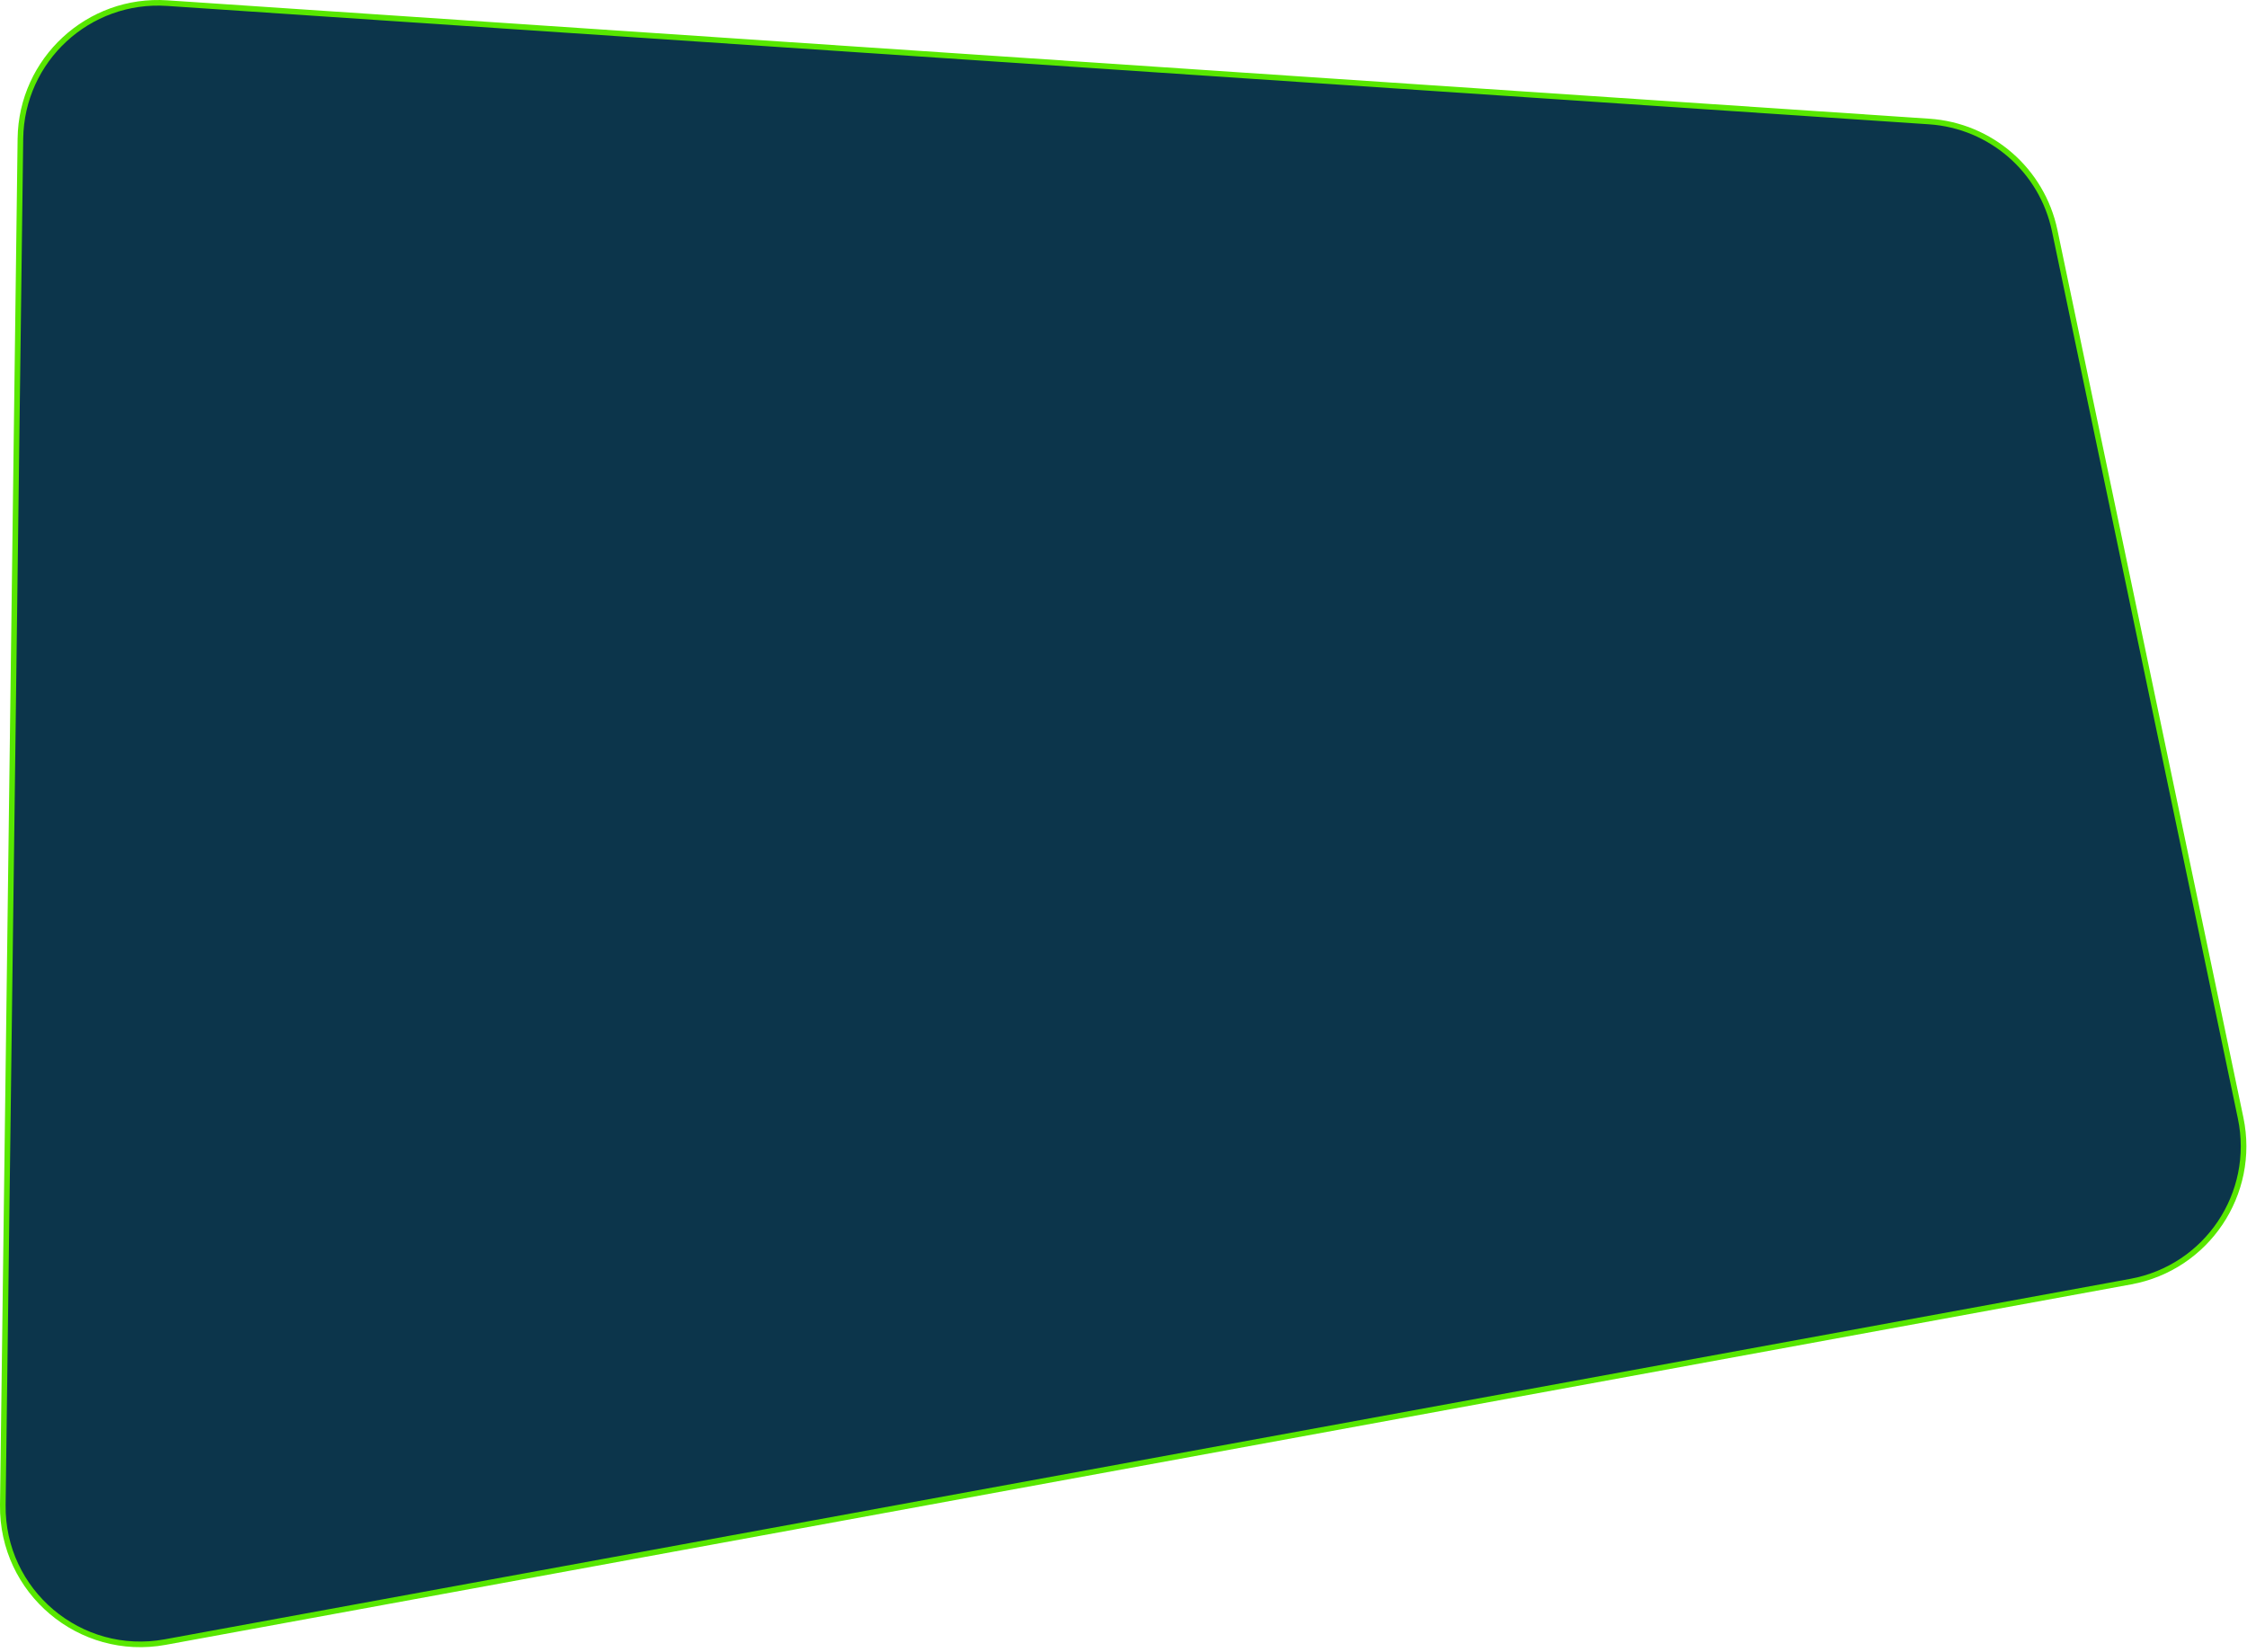
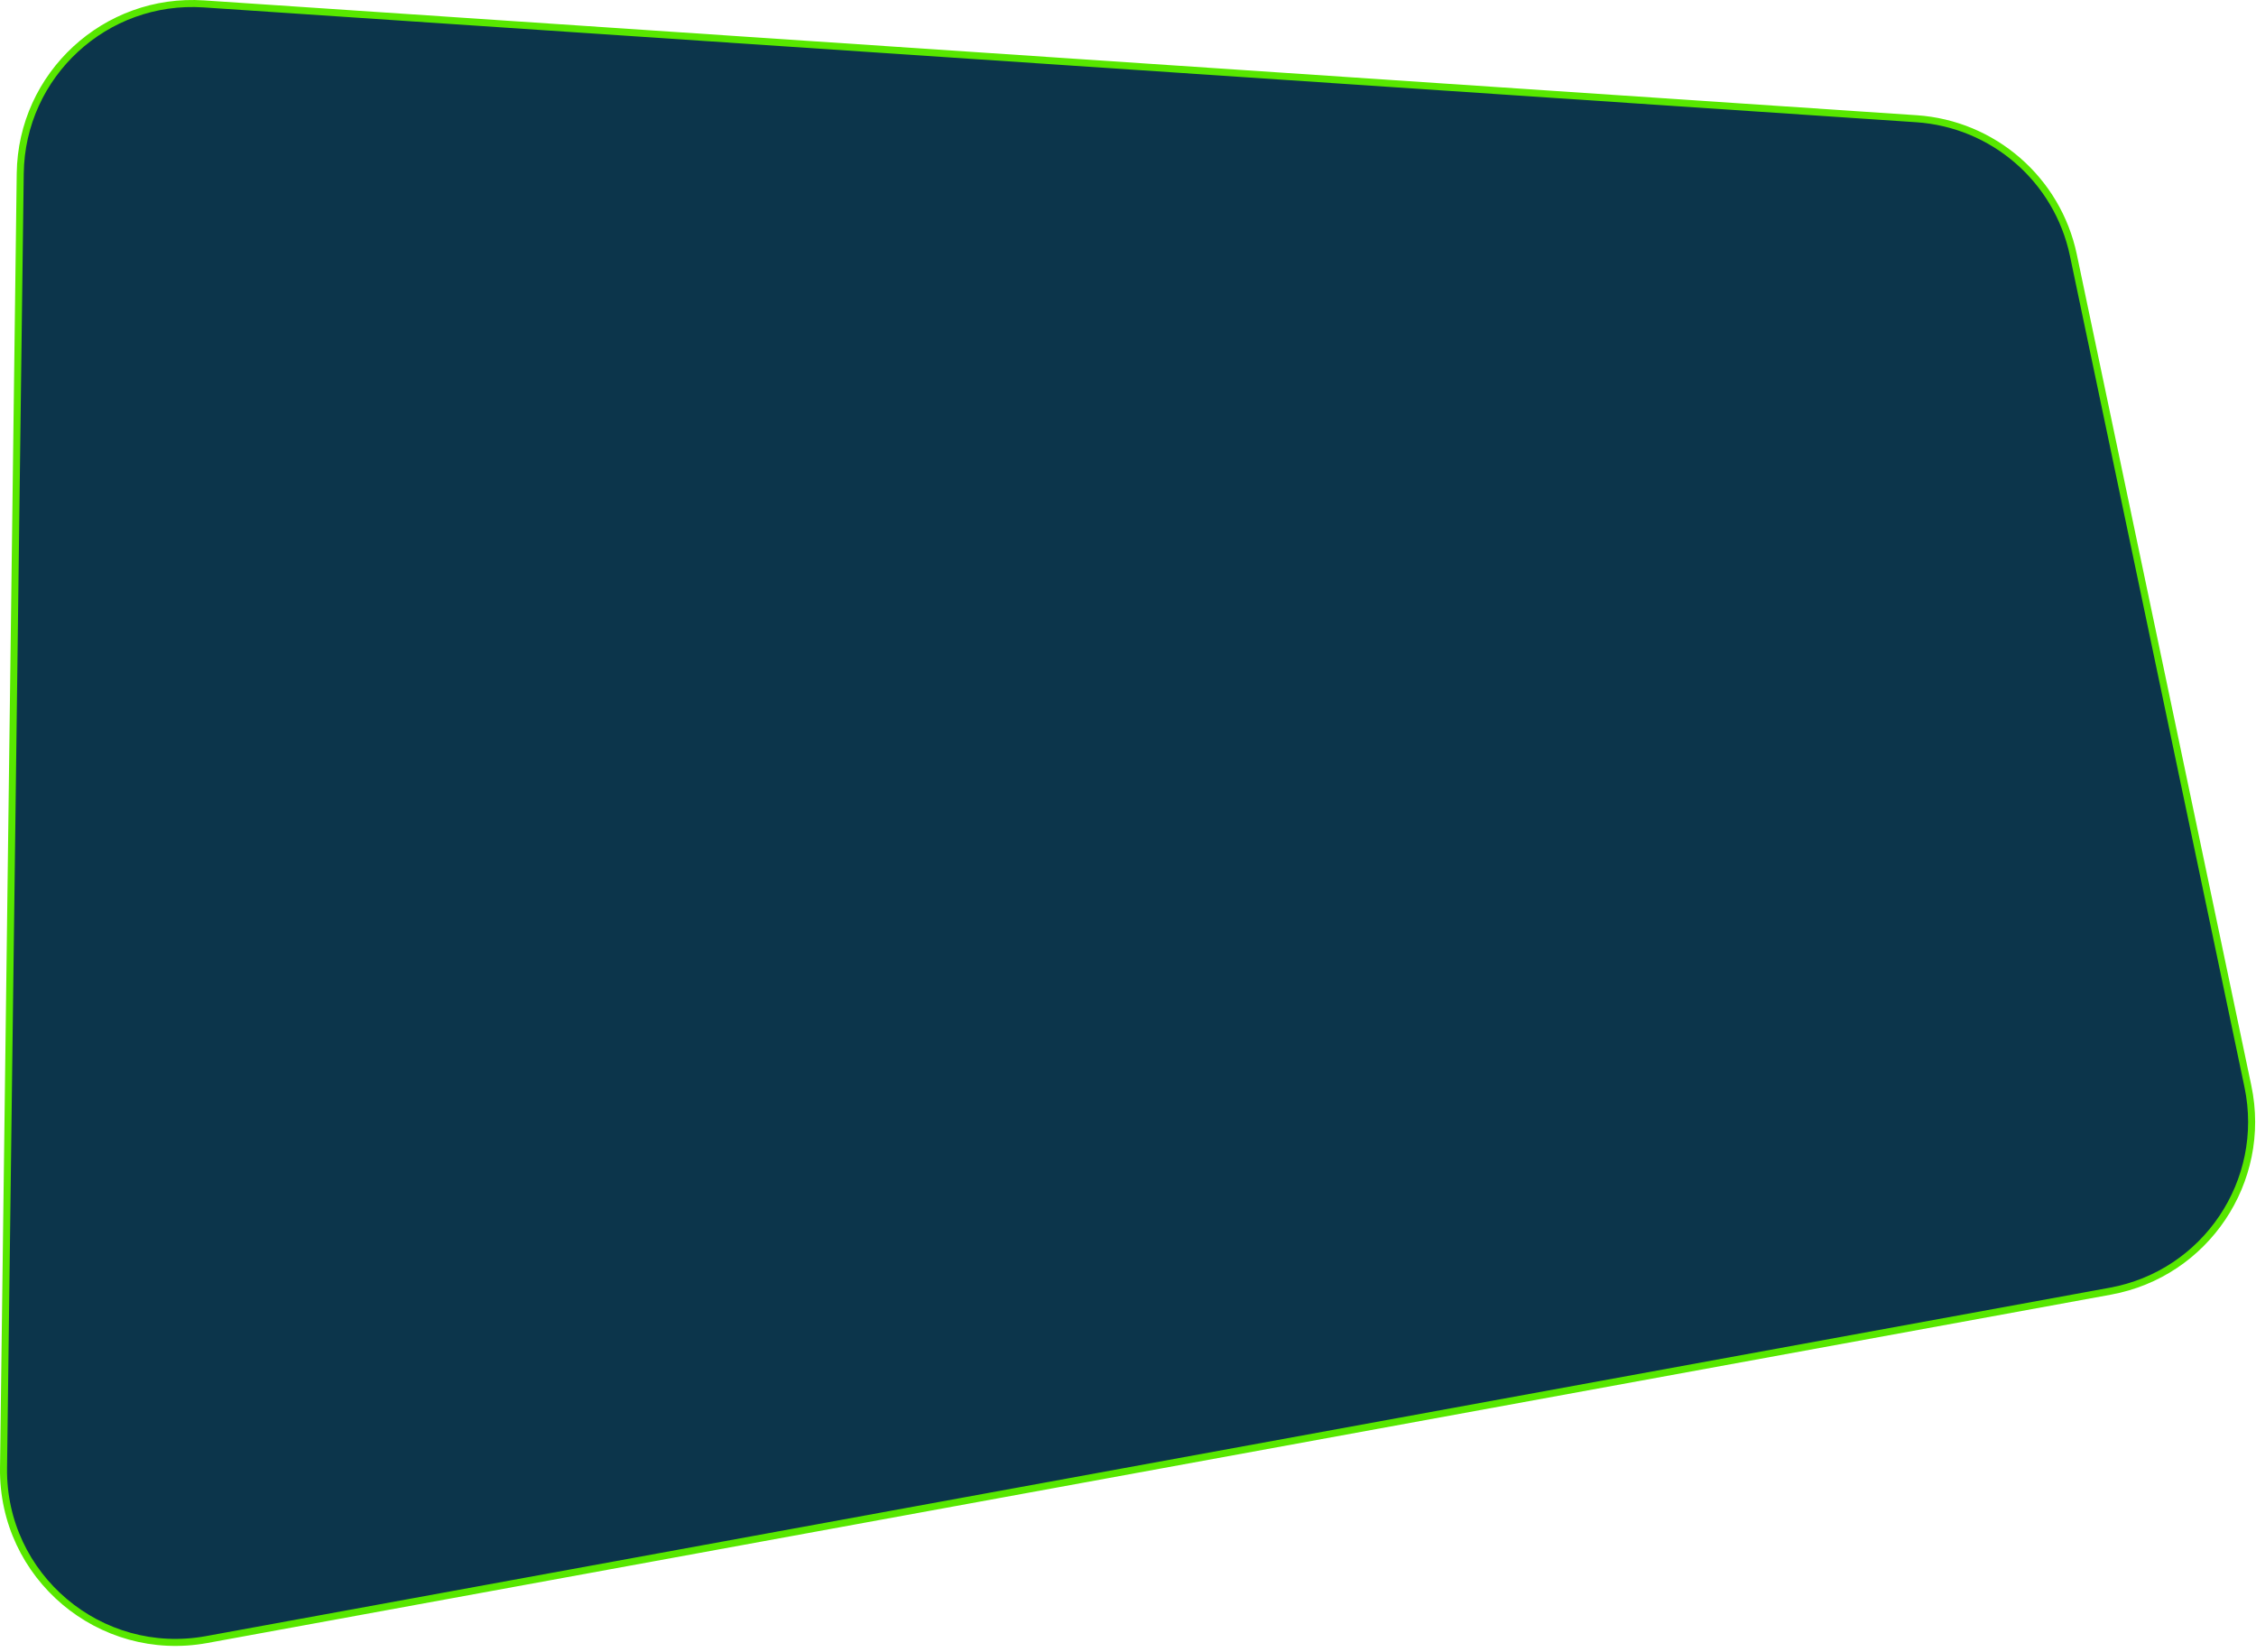
- <svg xmlns="http://www.w3.org/2000/svg" width="400" height="294" viewBox="0 0 400 294" fill="none">
-   <path d="M3.633 24.686C3.814 10.634 15.752 -0.385 29.773 0.557L343.432 21.632C354.389 22.368 363.517 30.306 365.769 41.054L398.865 199.022C401.689 212.502 392.851 225.66 379.305 228.145L29.419 292.312C14.243 295.096 0.304 283.327 0.502 267.899L3.633 24.686Z" fill="#0C354B" stroke="#58E700" />
+ <svg xmlns="http://www.w3.org/2000/svg" width="321" height="235" viewBox="0 0 321 235" fill="none">
+   <path d="M2.879 24.685C3.06 10.635 14.996 -0.384 29.016 0.556L272.676 16.896C283.63 17.631 292.759 25.562 295.015 36.307L319.851 154.617C322.681 168.102 313.838 181.268 300.284 183.75L29.411 233.329C14.237 236.106 0.303 224.337 0.502 208.913L2.879 24.685Z" fill="#0C354B" stroke="#58E700" />
</svg>
